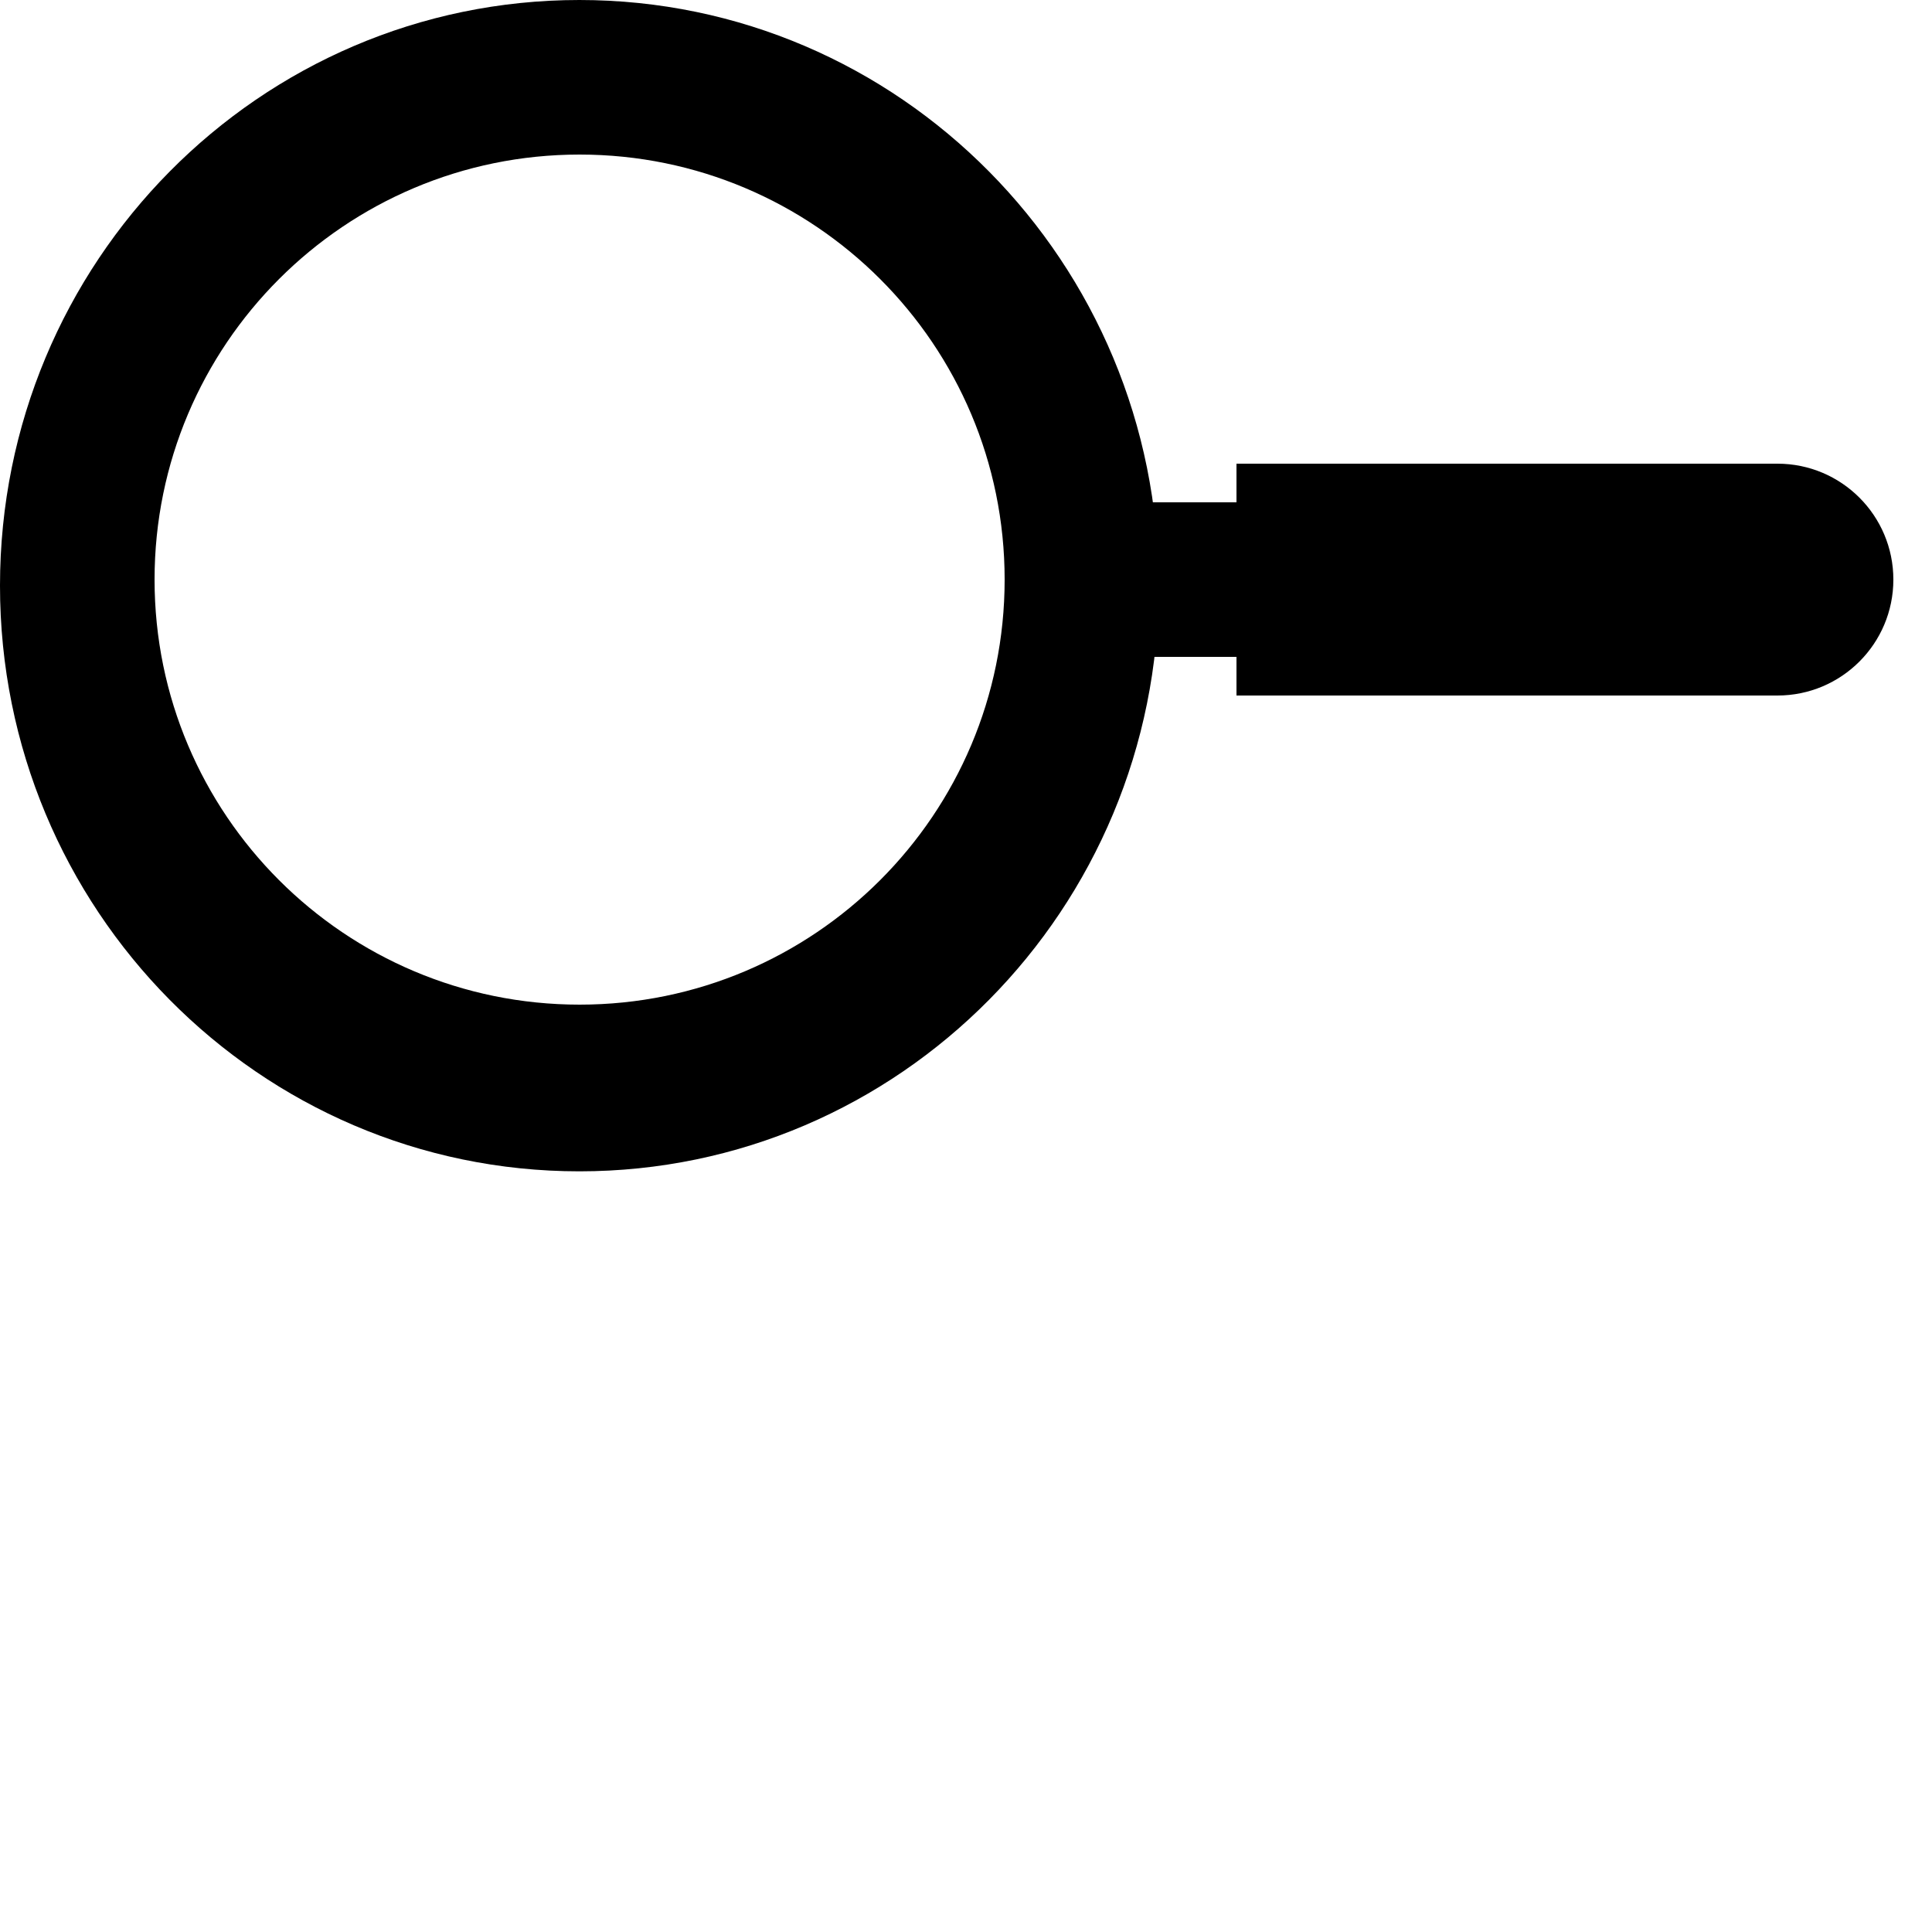
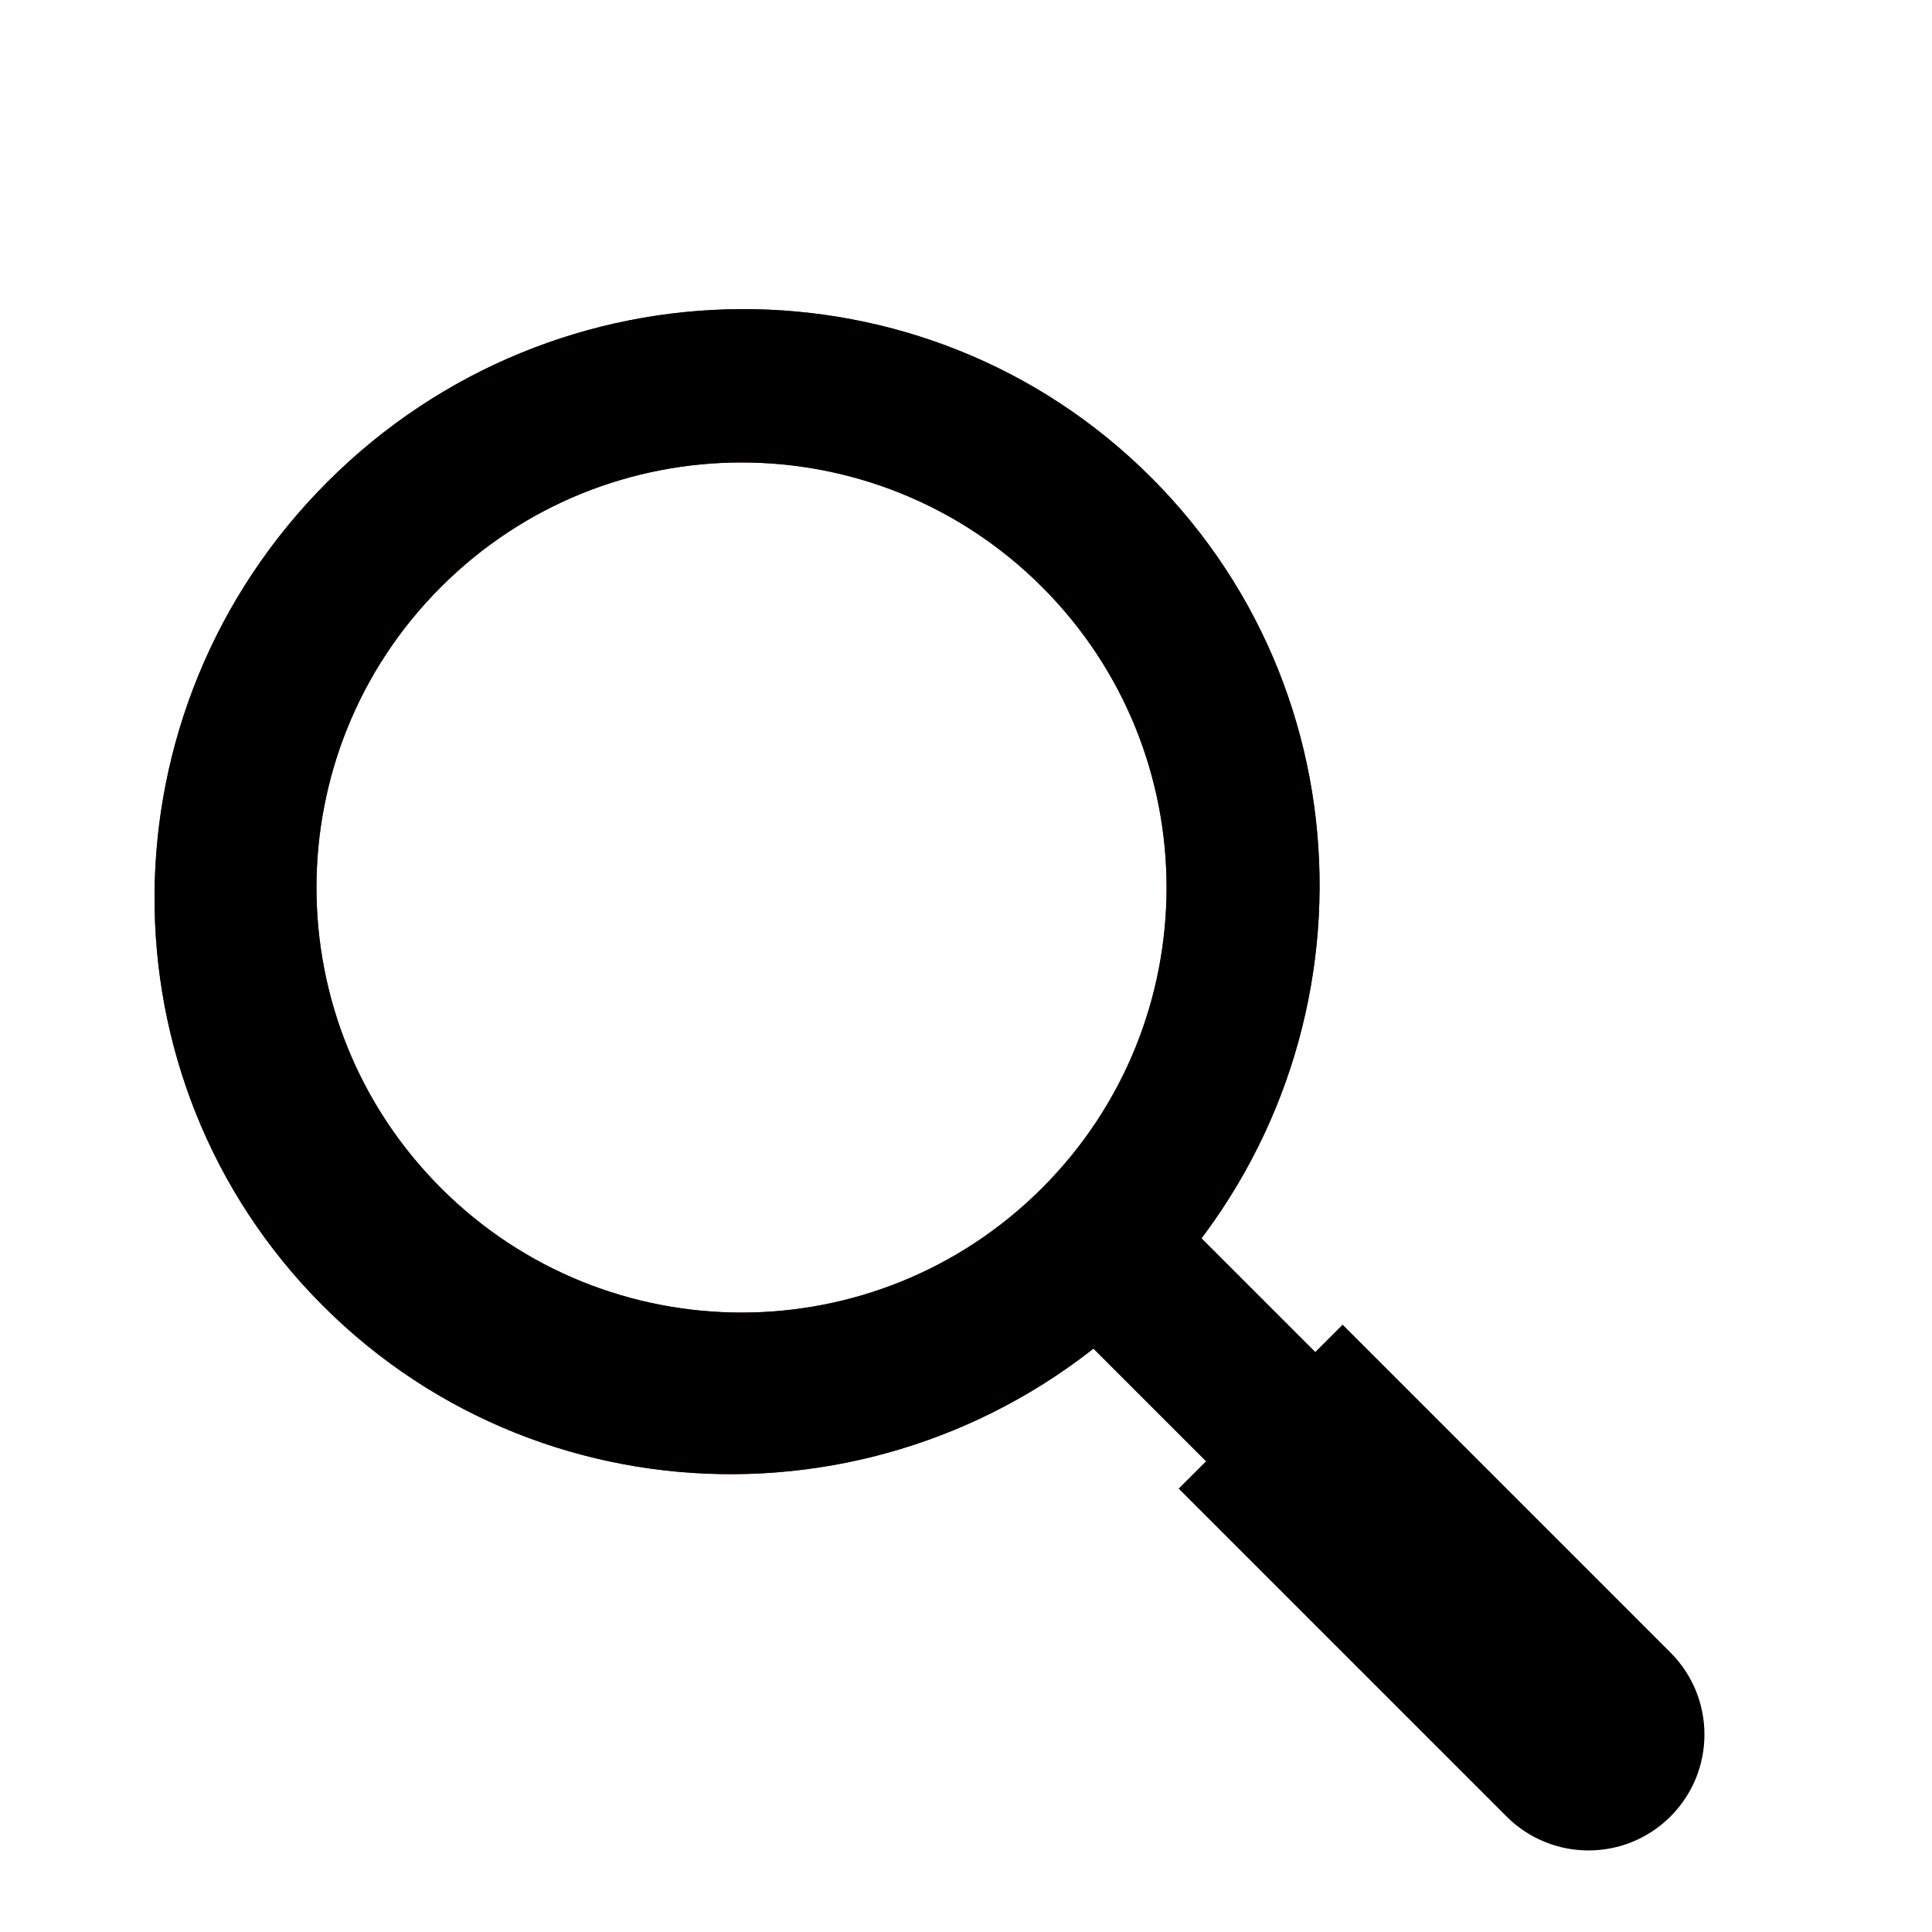
<svg xmlns="http://www.w3.org/2000/svg" width="25mm" height="25mm" viewBox="0 0 25 25" version="1.1" id="svg5">
  <defs id="defs2" />
  <g id="layer1">
       id="g1367"&gt;
- <path id="path1073" style="fill:#000000;stroke:#ba0055;stroke-width:0;paint-order:markers stroke fill" d="M 7.497 0 A 7.497 7.578 0 0 0 0 7.578 A 7.497 7.578 0 0 0 7.497 15.157 A 7.497 7.578 0 0 0 14.994 7.578 A 7.497 7.578 0 0 0 7.497 0 z M 7.5 2 A 5.5 5.5 0 0 1 13 7.5 A 5.5 5.5 0 0 1 7.5 13 A 5.5 5.5 0 0 1 2 7.5 A 5.5 5.5 0 0 1 7.5 2 z " />
-     <path id="rect1079" style="stroke:#ba0055;stroke-width:0;paint-order:markers stroke fill" d="M 14,6.5 H 16 v 2 h -2 z" />
-     <path id="rect1081" style="stroke:#ba0055;stroke-width:0;paint-order:markers stroke fill" d="m 16,6 h 7 v 3 h -7 z" />
-     <path id="path1083" style="stroke:#ba0055;stroke-width:0;paint-order:markers stroke fill" d="M 24.5,7.5 A 1.5,1.5 0 0 1 23,9 1.5,1.5 0 0 1 21.5,7.5 1.5,1.5 0 0 1 23,6 1.5,1.5 0 0 1 24.5,7.5 Z" />
+ <g id="g2339">
+       <g id="path1073" transform="rotate(45,3.737957,12.02145)">
+         <path style="color:#000000;fill:#ba0055;paint-order:markers stroke fill" d="M 7.497,0 C 3.357,1.8868795e-5 -4.2289995e-5,3.393 0,7.578 -4.2508549e-5,11.764 3.357,15.157 7.497,15.157 11.638,15.157 14.994,11.764 14.994,7.578 14.994,3.393 11.638,1.8645494e-5 7.497,0 Z m 0.003,2 C 10.538,2 13,4.462 13,7.5 13,10.538 10.538,13 7.5,13 4.462,13 2,10.538 2,7.5 2,4.462 4.462,2 7.5,2 Z" id="path2353" />
+         <path style="color:#000000;fill:#000000;stroke-width:0;paint-order:markers stroke fill" d="M 7.497,0 A 7.497,7.578 0 0 0 0,7.578 7.497,7.578 0 0 0 7.497,15.157 7.497,7.578 0 0 0 14.994,7.578 7.497,7.578 0 0 0 7.497,0 Z m 0.003,2 A 5.5,5.5 0 0 1 13,7.5 5.5,5.5 0 0 1 7.5,13 5.5,5.5 0 0 1 2,7.5 5.5,5.5 0 0 1 7.5,2 Z" id="path2355" />
+       </g>
+       <g id="rect1079" transform="rotate(45,3.737957,12.02145)" />
+       <g id="rect1081" transform="rotate(45,3.737957,12.02145)" />
+       <g id="path1083" transform="rotate(45,3.737957,12.02145)">
+         <path id="path2373" style="color:#000000;fill:#000000;stroke-width:0;-inkscape-stroke:none;paint-order:markers stroke fill" d="M 24.5,7.5 A 1.5,1.5 0 0 1 23,9 1.5,1.5 0 0 1 21.5,7.5 1.5,1.5 0 0 1 23,6 1.5,1.5 0 0 1 24.5,7.5 Z m 0,0 c 0,0.828 -0.672,1.5 -1.5,1.5 -0.828,-2e-7 -1.5,-0.672 -1.5,-1.5 0,-0.828 0.672,-1.5 1.5,-1.5 0.828,2e-7 1.5,0.672 1.5,1.5 z M 17,6 h 6 V 9 H 17 Z m 0,0 h 6 V 9 H 17 Z m -3,0.5 H 17 v 2 h -3 z m 0,0 H 17 v 2 h -3 z" />
+       </g>
+     </g>
  </g>
</svg>
